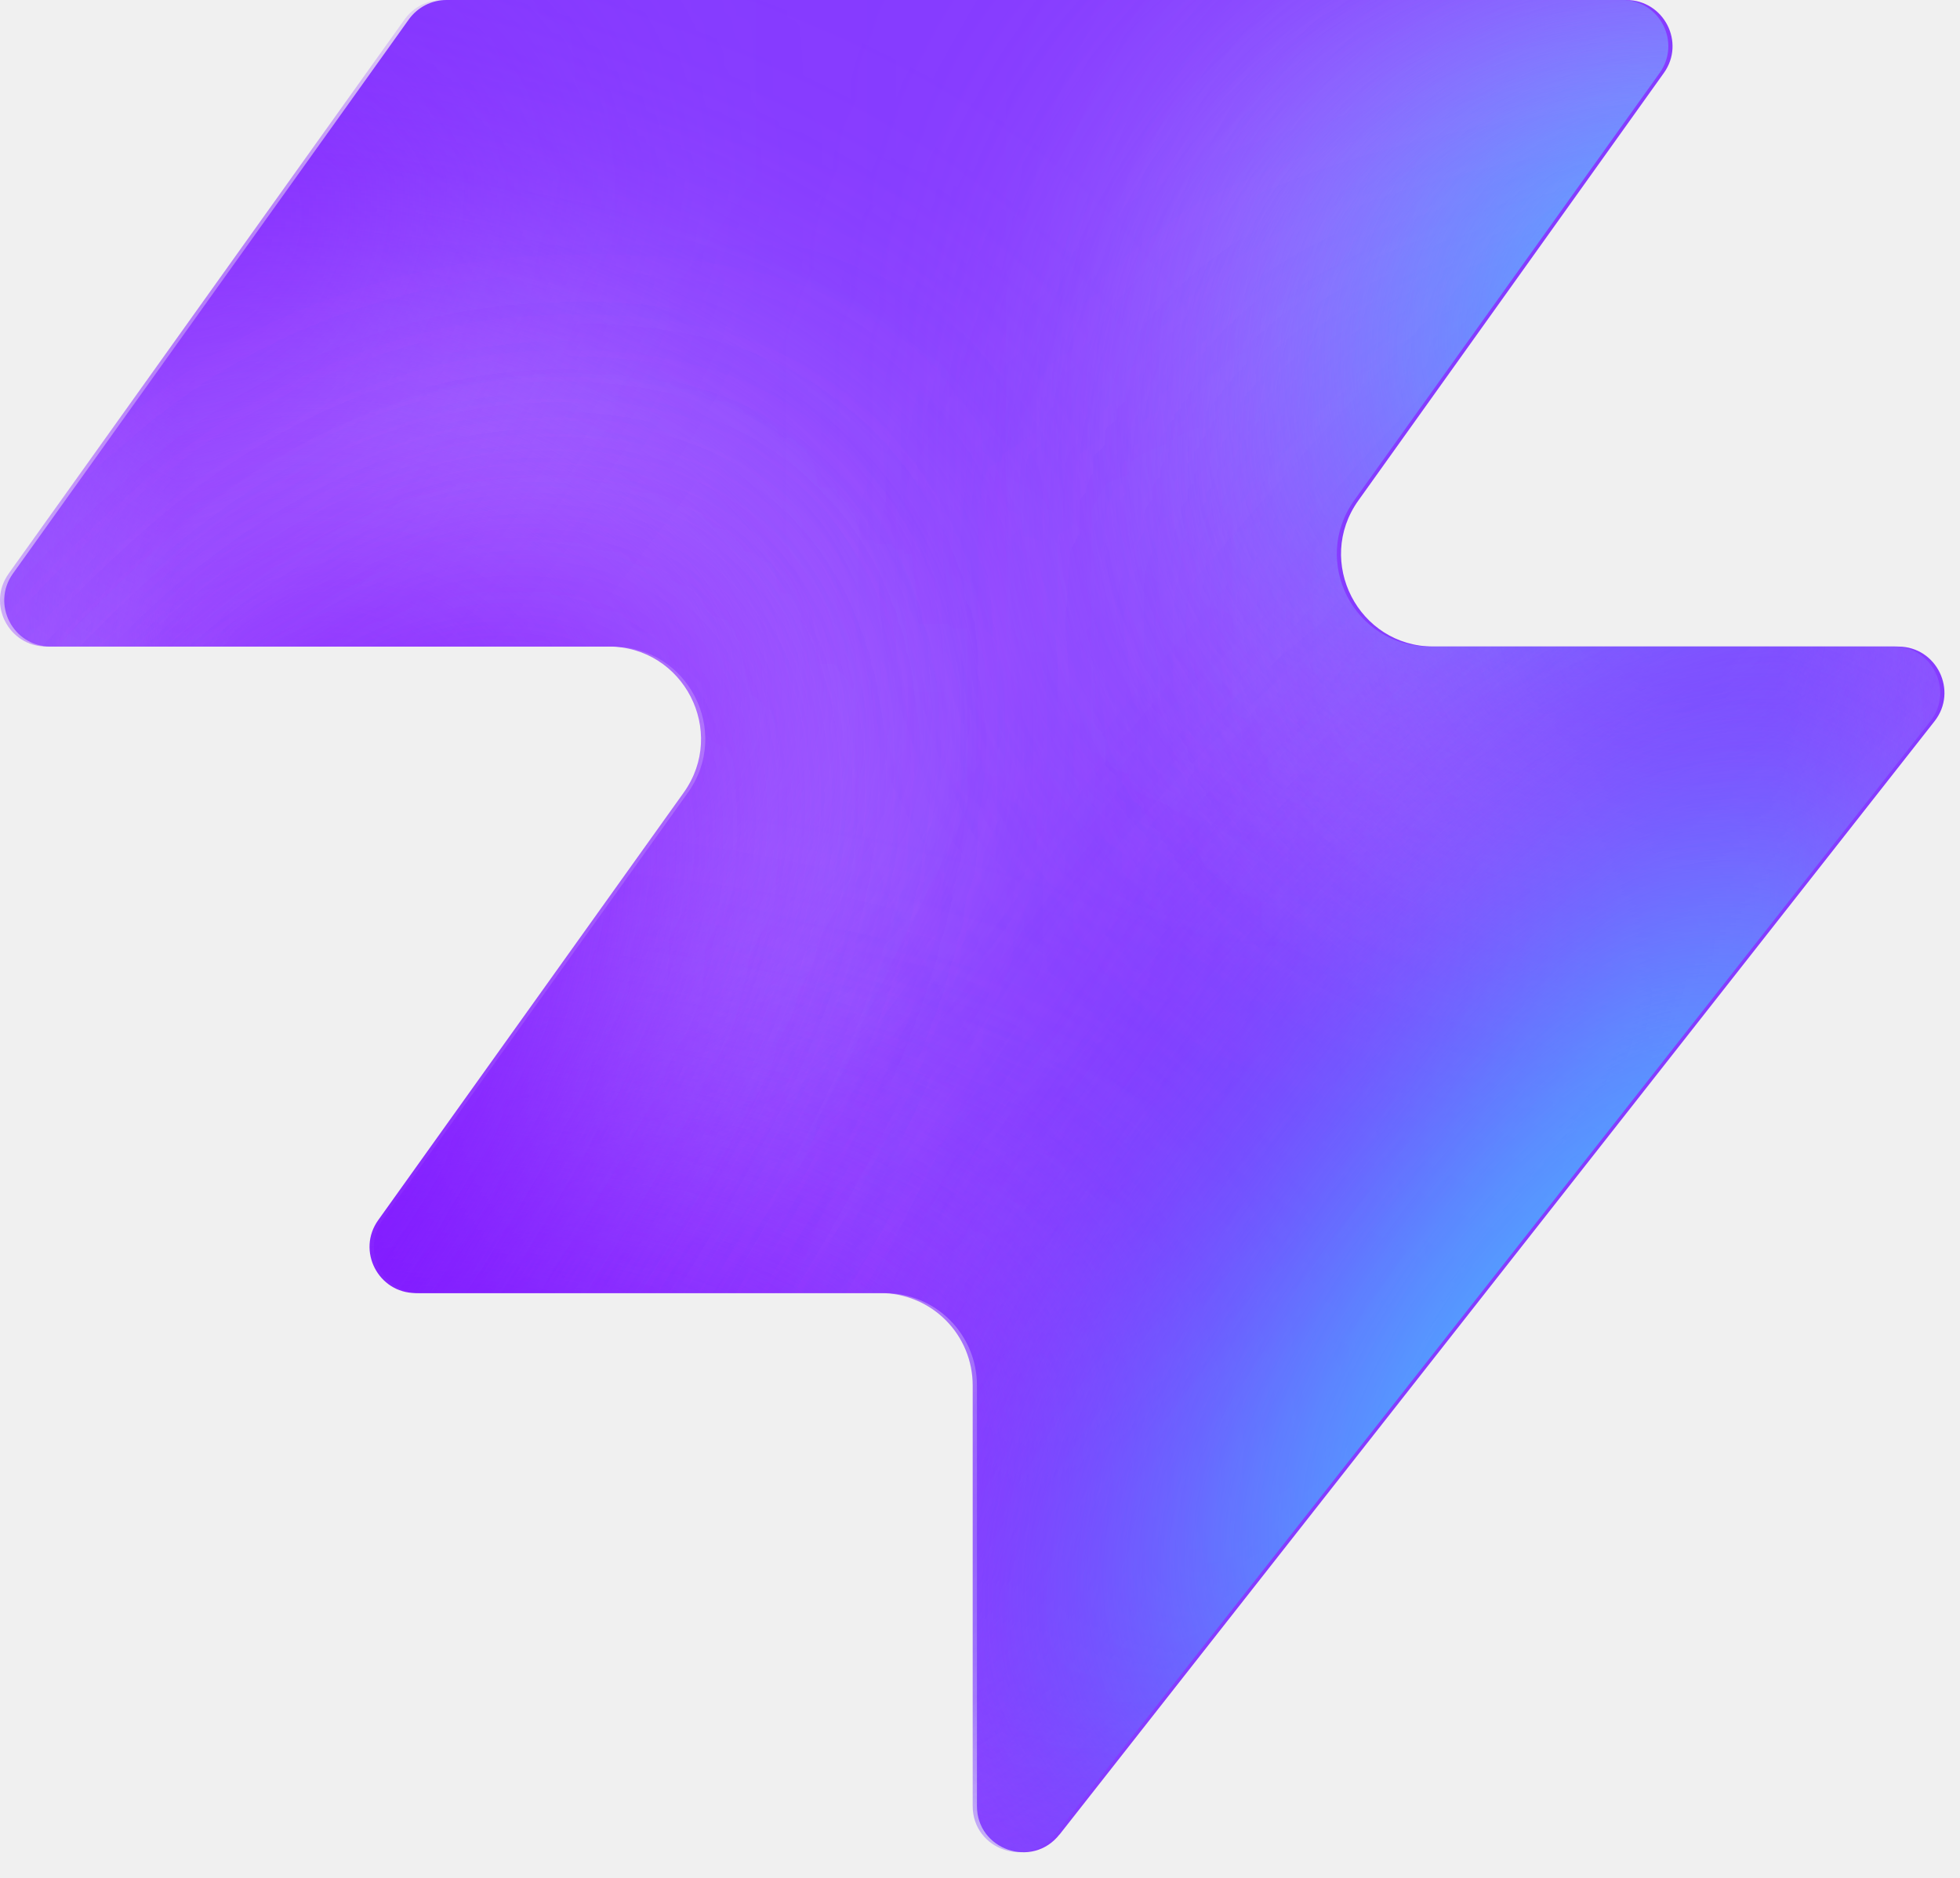
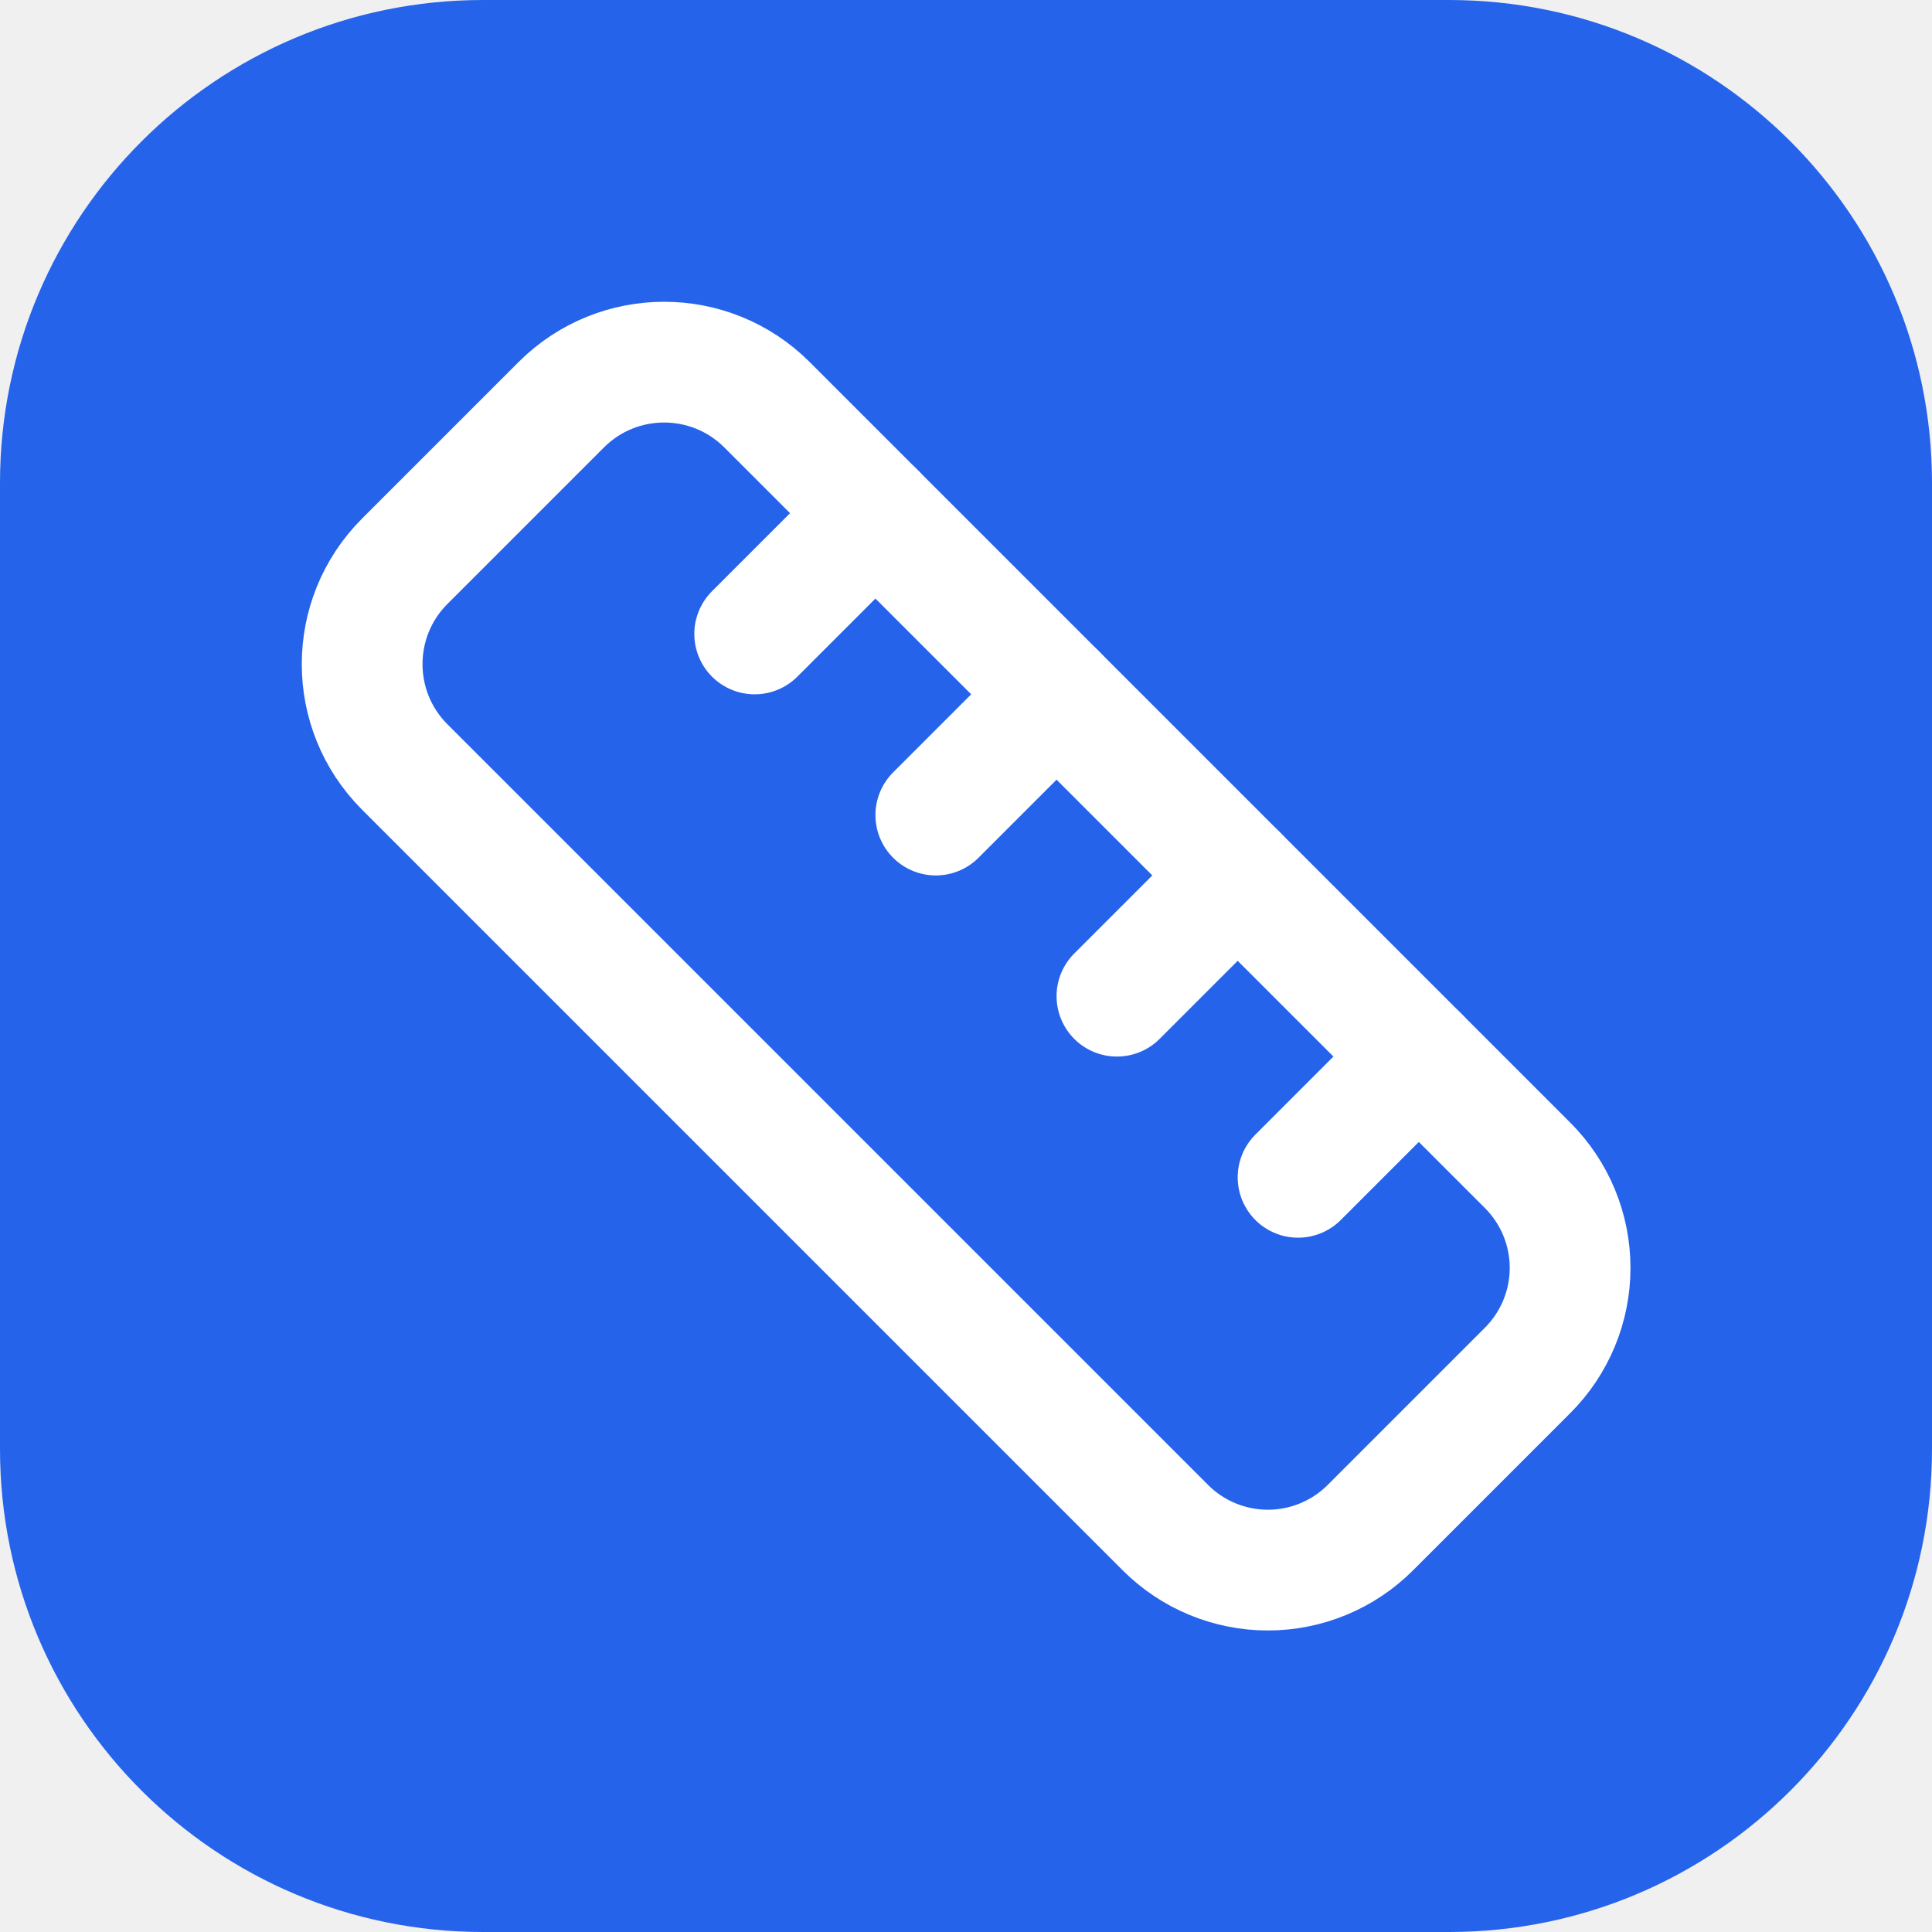
- <svg xmlns="http://www.w3.org/2000/svg" width="48" height="46" fill="none" viewBox="0 0 48 46">
-   <path fill="#863bff" d="M25.946 44.938c-.664.845-2.021.375-2.021-.698V33.937a2.26 2.26 0 0 0-2.262-2.262H10.287c-.92 0-1.456-1.04-.92-1.788l7.48-10.471c1.07-1.497 0-3.578-1.842-3.578H1.237c-.92 0-1.456-1.04-.92-1.788L10.013.474c.214-.297.556-.474.92-.474h28.894c.92 0 1.456 1.04.92 1.788l-7.48 10.471c-1.07 1.498 0 3.579 1.842 3.579h11.377c.943 0 1.473 1.088.89 1.83L25.947 44.94z" style="fill:#863bff;fill:color(display-p3 .525 .23 1);fill-opacity:1" />
-   <mask id="a" width="48" height="46" x="0" y="0" maskUnits="userSpaceOnUse" style="mask-type:alpha">
-     <path fill="#000" d="M25.842 44.938c-.664.844-2.021.375-2.021-.698V33.937a2.26 2.26 0 0 0-2.262-2.262H10.183c-.92 0-1.456-1.04-.92-1.788l7.48-10.471c1.07-1.498 0-3.579-1.842-3.579H1.133c-.92 0-1.456-1.04-.92-1.787L9.91.473c.214-.297.556-.474.92-.474h28.894c.92 0 1.456 1.04.92 1.788l-7.48 10.471c-1.07 1.498 0 3.578 1.842 3.578h11.377c.943 0 1.473 1.088.89 1.832L25.843 44.94z" style="fill:#000;fill-opacity:1" />
-   </mask>
-   <g mask="url(#a)">
-     <g filter="url(#b)">
-       <ellipse cx="5.508" cy="14.704" fill="#ede6ff" rx="5.508" ry="14.704" style="fill:#ede6ff;fill:color(display-p3 .927 .903 1);fill-opacity:1" transform="matrix(.00324 1 1 -.00324 -4.47 31.516)" />
-     </g>
-     <g filter="url(#c)">
-       <ellipse cx="10.399" cy="29.851" fill="#ede6ff" rx="10.399" ry="29.851" style="fill:#ede6ff;fill:color(display-p3 .927 .903 1);fill-opacity:1" transform="matrix(.00324 1 1 -.00324 -39.328 7.883)" />
-     </g>
-     <g filter="url(#d)">
-       <ellipse cx="5.508" cy="30.487" fill="#7e14ff" rx="5.508" ry="30.487" style="fill:#7e14ff;fill:color(display-p3 .492 .077 1);fill-opacity:1" transform="rotate(89.814 -25.913 -14.639)scale(1 -1)" />
-     </g>
-     <g filter="url(#e)">
-       <ellipse cx="5.508" cy="30.599" fill="#7e14ff" rx="5.508" ry="30.599" style="fill:#7e14ff;fill:color(display-p3 .492 .077 1);fill-opacity:1" transform="rotate(89.814 -32.644 -3.334)scale(1 -1)" />
-     </g>
-     <g filter="url(#f)">
-       <ellipse cx="5.508" cy="30.599" fill="#7e14ff" rx="5.508" ry="30.599" style="fill:#7e14ff;fill:color(display-p3 .492 .077 1);fill-opacity:1" transform="matrix(.00324 1 1 -.00324 -34.34 30.47)" />
-     </g>
-     <g filter="url(#g)">
-       <ellipse cx="14.072" cy="22.078" fill="#ede6ff" rx="14.072" ry="22.078" style="fill:#ede6ff;fill:color(display-p3 .927 .903 1);fill-opacity:1" transform="rotate(93.35 24.506 48.493)scale(-1 1)" />
-     </g>
-     <g filter="url(#h)">
-       <ellipse cx="3.47" cy="21.501" fill="#7e14ff" rx="3.47" ry="21.501" style="fill:#7e14ff;fill:color(display-p3 .492 .077 1);fill-opacity:1" transform="rotate(89.009 28.708 47.59)scale(-1 1)" />
-     </g>
-     <g filter="url(#i)">
-       <ellipse cx="3.47" cy="21.501" fill="#7e14ff" rx="3.47" ry="21.501" style="fill:#7e14ff;fill:color(display-p3 .492 .077 1);fill-opacity:1" transform="rotate(89.009 28.708 47.59)scale(-1 1)" />
-     </g>
-     <g filter="url(#j)">
-       <ellipse cx=".387" cy="8.972" fill="#7e14ff" rx="4.407" ry="29.108" style="fill:#7e14ff;fill:color(display-p3 .492 .077 1);fill-opacity:1" transform="rotate(39.51 .387 8.972)" />
-     </g>
-     <g filter="url(#k)">
-       <ellipse cx="47.523" cy="-6.092" fill="#7e14ff" rx="4.407" ry="29.108" style="fill:#7e14ff;fill:color(display-p3 .492 .077 1);fill-opacity:1" transform="rotate(37.892 47.523 -6.092)" />
-     </g>
-     <g filter="url(#l)">
-       <ellipse cx="41.412" cy="6.333" fill="#47bfff" rx="5.971" ry="9.665" style="fill:#47bfff;fill:color(display-p3 .28 .748 1);fill-opacity:1" transform="rotate(37.892 41.412 6.333)" />
-     </g>
-     <g filter="url(#m)">
-       <ellipse cx="-1.879" cy="38.332" fill="#7e14ff" rx="4.407" ry="29.108" style="fill:#7e14ff;fill:color(display-p3 .492 .077 1);fill-opacity:1" transform="rotate(37.892 -1.88 38.332)" />
-     </g>
-     <g filter="url(#n)">
-       <ellipse cx="-1.879" cy="38.332" fill="#7e14ff" rx="4.407" ry="29.108" style="fill:#7e14ff;fill:color(display-p3 .492 .077 1);fill-opacity:1" transform="rotate(37.892 -1.88 38.332)" />
-     </g>
-     <g filter="url(#o)">
-       <ellipse cx="35.651" cy="29.907" fill="#7e14ff" rx="4.407" ry="29.108" style="fill:#7e14ff;fill:color(display-p3 .492 .077 1);fill-opacity:1" transform="rotate(37.892 35.651 29.907)" />
-     </g>
-     <g filter="url(#p)">
-       <ellipse cx="38.418" cy="32.4" fill="#47bfff" rx="5.971" ry="15.297" style="fill:#47bfff;fill:color(display-p3 .28 .748 1);fill-opacity:1" transform="rotate(37.892 38.418 32.4)" />
-     </g>
+ <svg xmlns="http://www.w3.org/2000/svg" width="32" height="32" viewBox="0 0 32 32">
+   <rect width="32" height="32" rx="8" fill="#2563eb" />
+   <g transform="translate(4 4)" fill="none" stroke="#fff" stroke-width="2" stroke-linecap="round" stroke-linejoin="round">
+     <path d="M21.3 15.3a2.4 2.4 0 0 1 0 3.4l-2.6 2.6a2.4 2.4 0 0 1-3.4 0L2.7 8.7a2.41 2.41 0 0 1 0-3.4l2.6-2.6a2.41 2.41 0 0 1 3.4 0Z" />
+     <path d="m14.5 12.5 2-2M11.5 9.5l2-2M8.5 6.5l2-2M17.5 15.5l2-2" />
  </g>
-   <defs>
-     <filter id="b" width="60.045" height="41.654" x="-19.77" y="16.149" color-interpolation-filters="sRGB" filterUnits="userSpaceOnUse">
-       <feFlood flood-opacity="0" result="BackgroundImageFix" />
-       <feBlend in="SourceGraphic" in2="BackgroundImageFix" result="shape" />
-       <feGaussianBlur result="effect1_foregroundBlur_2002_17158" stdDeviation="7.659" />
-     </filter>
-     <filter id="c" width="90.34" height="51.437" x="-54.613" y="-7.533" color-interpolation-filters="sRGB" filterUnits="userSpaceOnUse">
-       <feFlood flood-opacity="0" result="BackgroundImageFix" />
-       <feBlend in="SourceGraphic" in2="BackgroundImageFix" result="shape" />
-       <feGaussianBlur result="effect1_foregroundBlur_2002_17158" stdDeviation="7.659" />
-     </filter>
-     <filter id="d" width="79.355" height="29.4" x="-49.64" y="2.03" color-interpolation-filters="sRGB" filterUnits="userSpaceOnUse">
-       <feFlood flood-opacity="0" result="BackgroundImageFix" />
-       <feBlend in="SourceGraphic" in2="BackgroundImageFix" result="shape" />
-       <feGaussianBlur result="effect1_foregroundBlur_2002_17158" stdDeviation="4.596" />
-     </filter>
-     <filter id="e" width="79.579" height="29.4" x="-45.045" y="20.029" color-interpolation-filters="sRGB" filterUnits="userSpaceOnUse">
-       <feFlood flood-opacity="0" result="BackgroundImageFix" />
-       <feBlend in="SourceGraphic" in2="BackgroundImageFix" result="shape" />
-       <feGaussianBlur result="effect1_foregroundBlur_2002_17158" stdDeviation="4.596" />
-     </filter>
-     <filter id="f" width="79.579" height="29.4" x="-43.513" y="21.178" color-interpolation-filters="sRGB" filterUnits="userSpaceOnUse">
-       <feFlood flood-opacity="0" result="BackgroundImageFix" />
-       <feBlend in="SourceGraphic" in2="BackgroundImageFix" result="shape" />
-       <feGaussianBlur result="effect1_foregroundBlur_2002_17158" stdDeviation="4.596" />
-     </filter>
-     <filter id="g" width="74.749" height="58.852" x="15.756" y="-17.901" color-interpolation-filters="sRGB" filterUnits="userSpaceOnUse">
-       <feFlood flood-opacity="0" result="BackgroundImageFix" />
-       <feBlend in="SourceGraphic" in2="BackgroundImageFix" result="shape" />
-       <feGaussianBlur result="effect1_foregroundBlur_2002_17158" stdDeviation="7.659" />
-     </filter>
-     <filter id="h" width="61.377" height="25.362" x="23.548" y="2.284" color-interpolation-filters="sRGB" filterUnits="userSpaceOnUse">
-       <feFlood flood-opacity="0" result="BackgroundImageFix" />
-       <feBlend in="SourceGraphic" in2="BackgroundImageFix" result="shape" />
-       <feGaussianBlur result="effect1_foregroundBlur_2002_17158" stdDeviation="4.596" />
-     </filter>
-     <filter id="i" width="61.377" height="25.362" x="23.548" y="2.284" color-interpolation-filters="sRGB" filterUnits="userSpaceOnUse">
-       <feFlood flood-opacity="0" result="BackgroundImageFix" />
-       <feBlend in="SourceGraphic" in2="BackgroundImageFix" result="shape" />
-       <feGaussianBlur result="effect1_foregroundBlur_2002_17158" stdDeviation="4.596" />
-     </filter>
-     <filter id="j" width="56.045" height="63.649" x="-27.636" y="-22.853" color-interpolation-filters="sRGB" filterUnits="userSpaceOnUse">
-       <feFlood flood-opacity="0" result="BackgroundImageFix" />
-       <feBlend in="SourceGraphic" in2="BackgroundImageFix" result="shape" />
-       <feGaussianBlur result="effect1_foregroundBlur_2002_17158" stdDeviation="4.596" />
-     </filter>
-     <filter id="k" width="54.814" height="64.646" x="20.116" y="-38.415" color-interpolation-filters="sRGB" filterUnits="userSpaceOnUse">
-       <feFlood flood-opacity="0" result="BackgroundImageFix" />
-       <feBlend in="SourceGraphic" in2="BackgroundImageFix" result="shape" />
-       <feGaussianBlur result="effect1_foregroundBlur_2002_17158" stdDeviation="4.596" />
-     </filter>
-     <filter id="l" width="33.541" height="35.313" x="24.641" y="-11.323" color-interpolation-filters="sRGB" filterUnits="userSpaceOnUse">
-       <feFlood flood-opacity="0" result="BackgroundImageFix" />
-       <feBlend in="SourceGraphic" in2="BackgroundImageFix" result="shape" />
-       <feGaussianBlur result="effect1_foregroundBlur_2002_17158" stdDeviation="4.596" />
-     </filter>
-     <filter id="m" width="54.814" height="64.646" x="-29.286" y="6.009" color-interpolation-filters="sRGB" filterUnits="userSpaceOnUse">
-       <feFlood flood-opacity="0" result="BackgroundImageFix" />
-       <feBlend in="SourceGraphic" in2="BackgroundImageFix" result="shape" />
-       <feGaussianBlur result="effect1_foregroundBlur_2002_17158" stdDeviation="4.596" />
-     </filter>
-     <filter id="n" width="54.814" height="64.646" x="-29.286" y="6.009" color-interpolation-filters="sRGB" filterUnits="userSpaceOnUse">
-       <feFlood flood-opacity="0" result="BackgroundImageFix" />
-       <feBlend in="SourceGraphic" in2="BackgroundImageFix" result="shape" />
-       <feGaussianBlur result="effect1_foregroundBlur_2002_17158" stdDeviation="4.596" />
-     </filter>
-     <filter id="o" width="54.814" height="64.646" x="8.244" y="-2.416" color-interpolation-filters="sRGB" filterUnits="userSpaceOnUse">
-       <feFlood flood-opacity="0" result="BackgroundImageFix" />
-       <feBlend in="SourceGraphic" in2="BackgroundImageFix" result="shape" />
-       <feGaussianBlur result="effect1_foregroundBlur_2002_17158" stdDeviation="4.596" />
-     </filter>
-     <filter id="p" width="39.409" height="43.623" x="18.713" y="10.588" color-interpolation-filters="sRGB" filterUnits="userSpaceOnUse">
-       <feFlood flood-opacity="0" result="BackgroundImageFix" />
-       <feBlend in="SourceGraphic" in2="BackgroundImageFix" result="shape" />
-       <feGaussianBlur result="effect1_foregroundBlur_2002_17158" stdDeviation="4.596" />
-     </filter>
-   </defs>
</svg>
